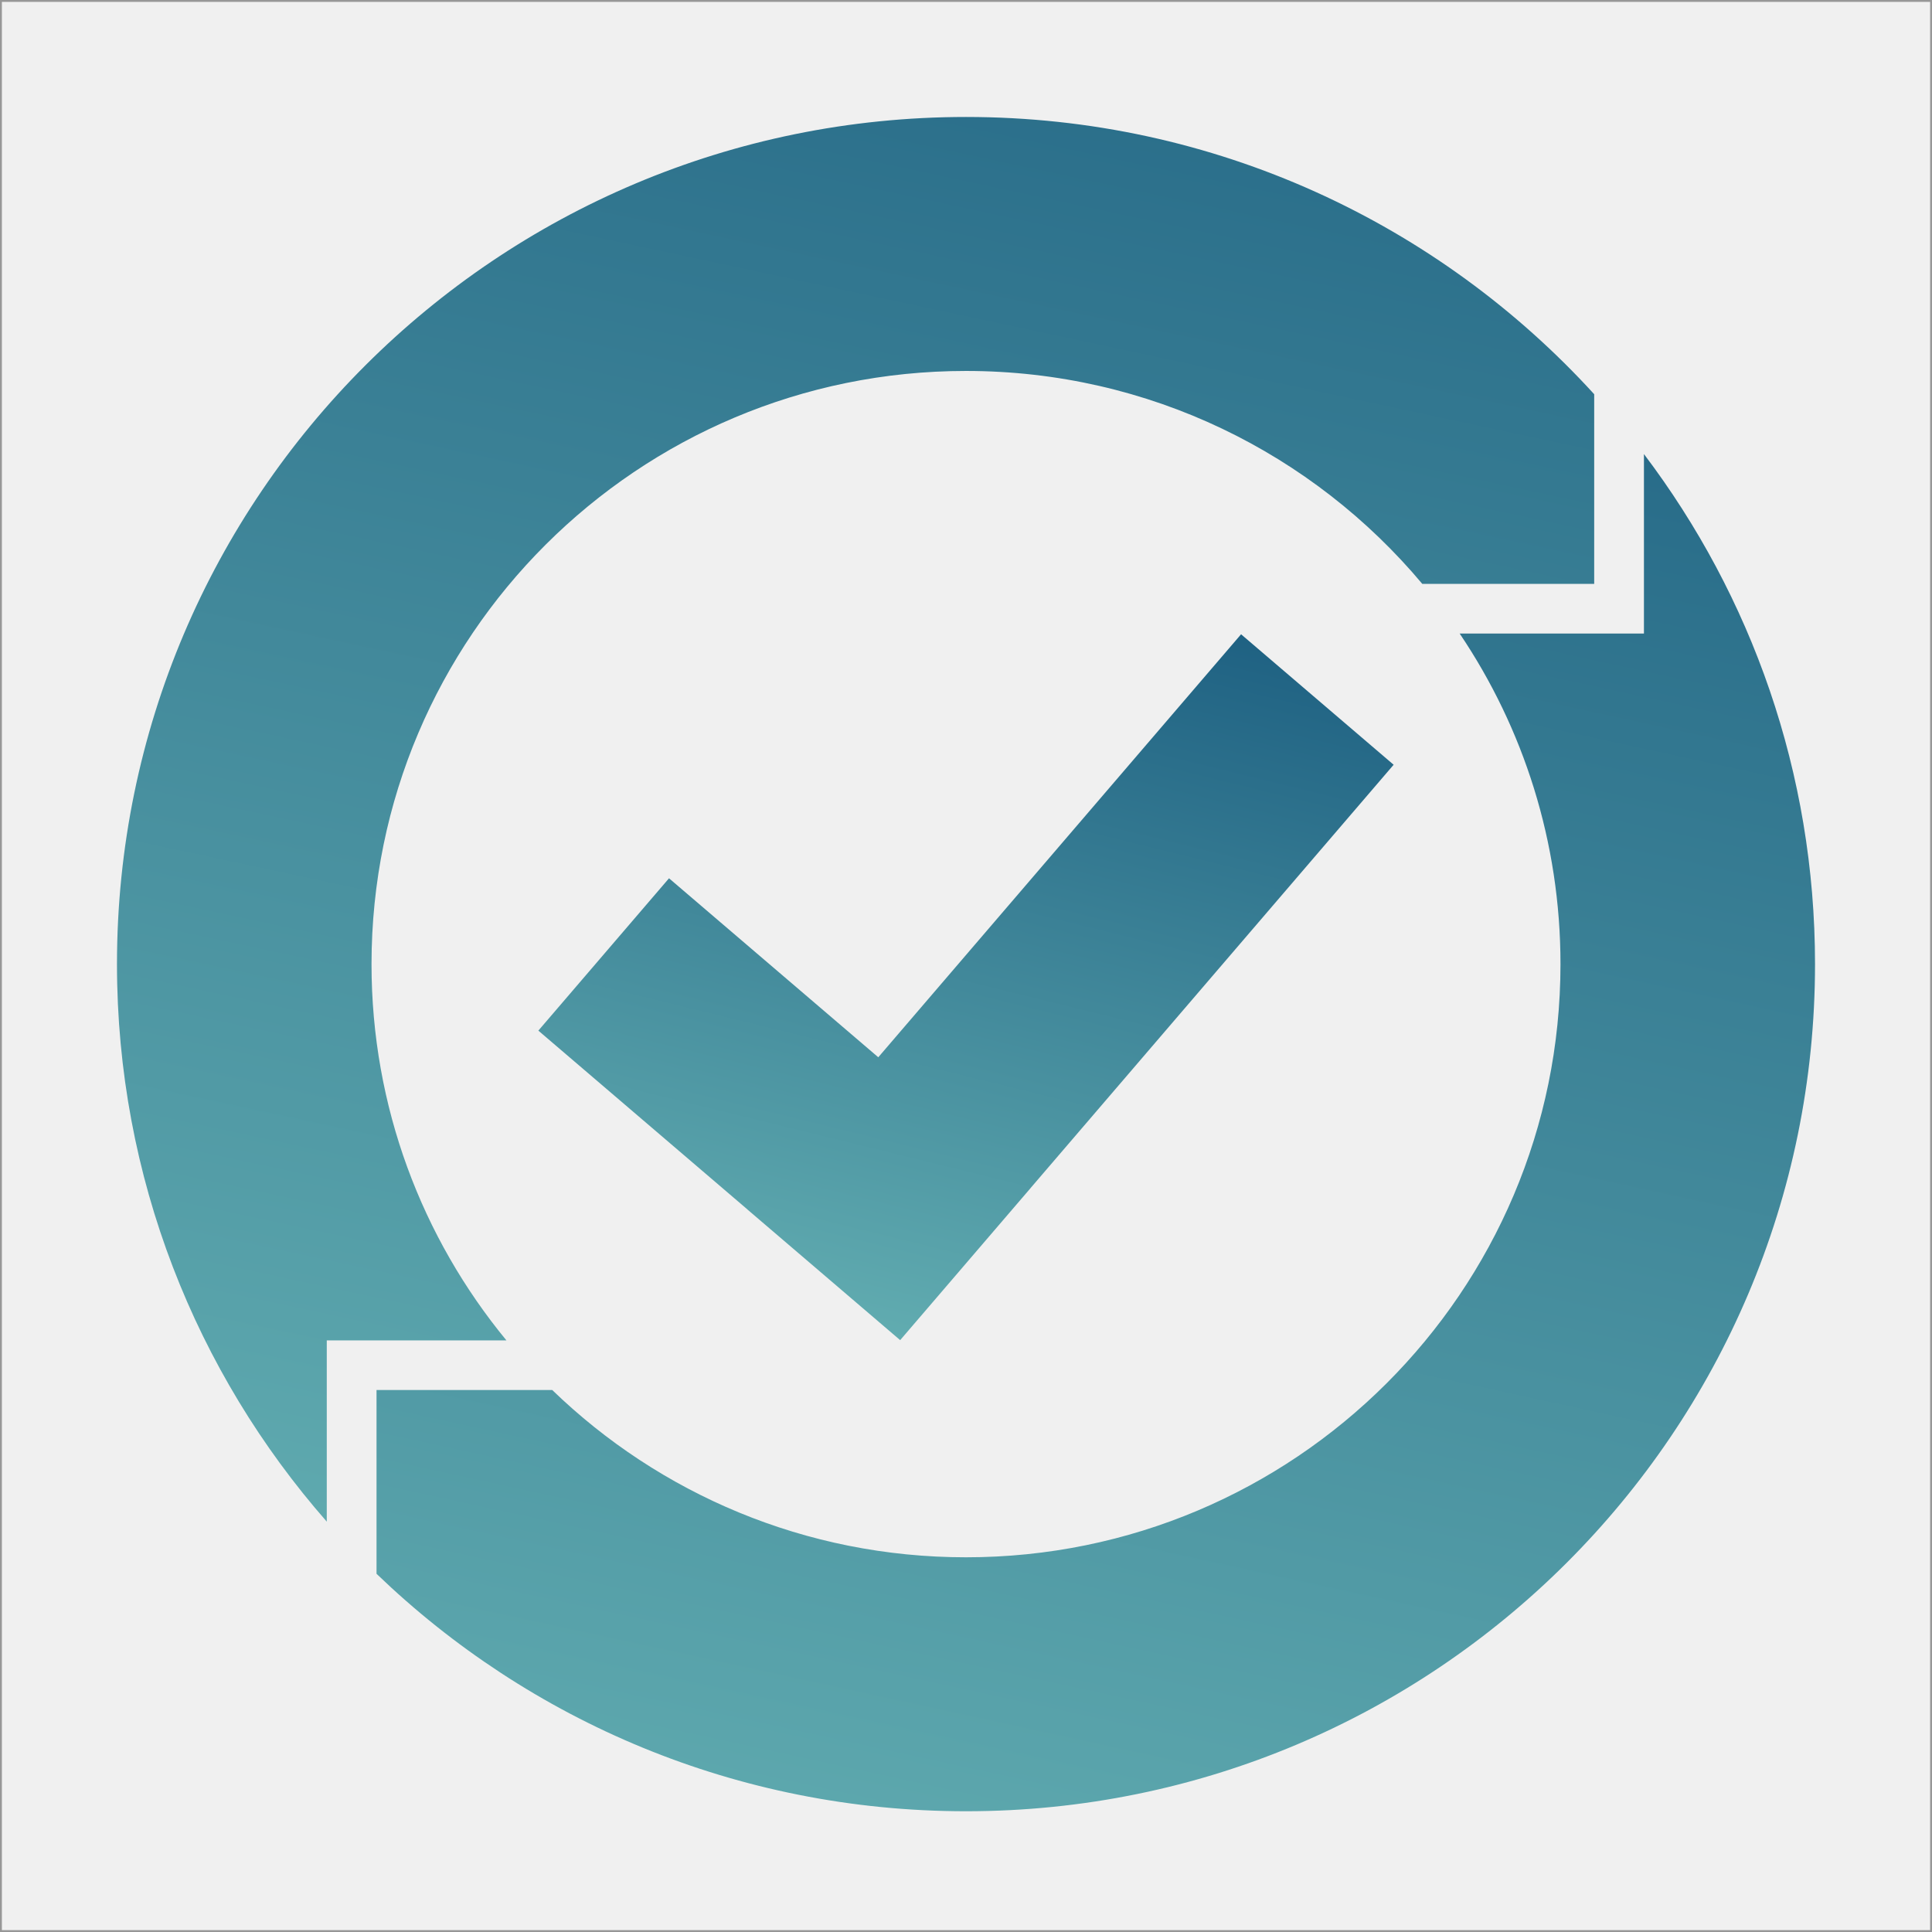
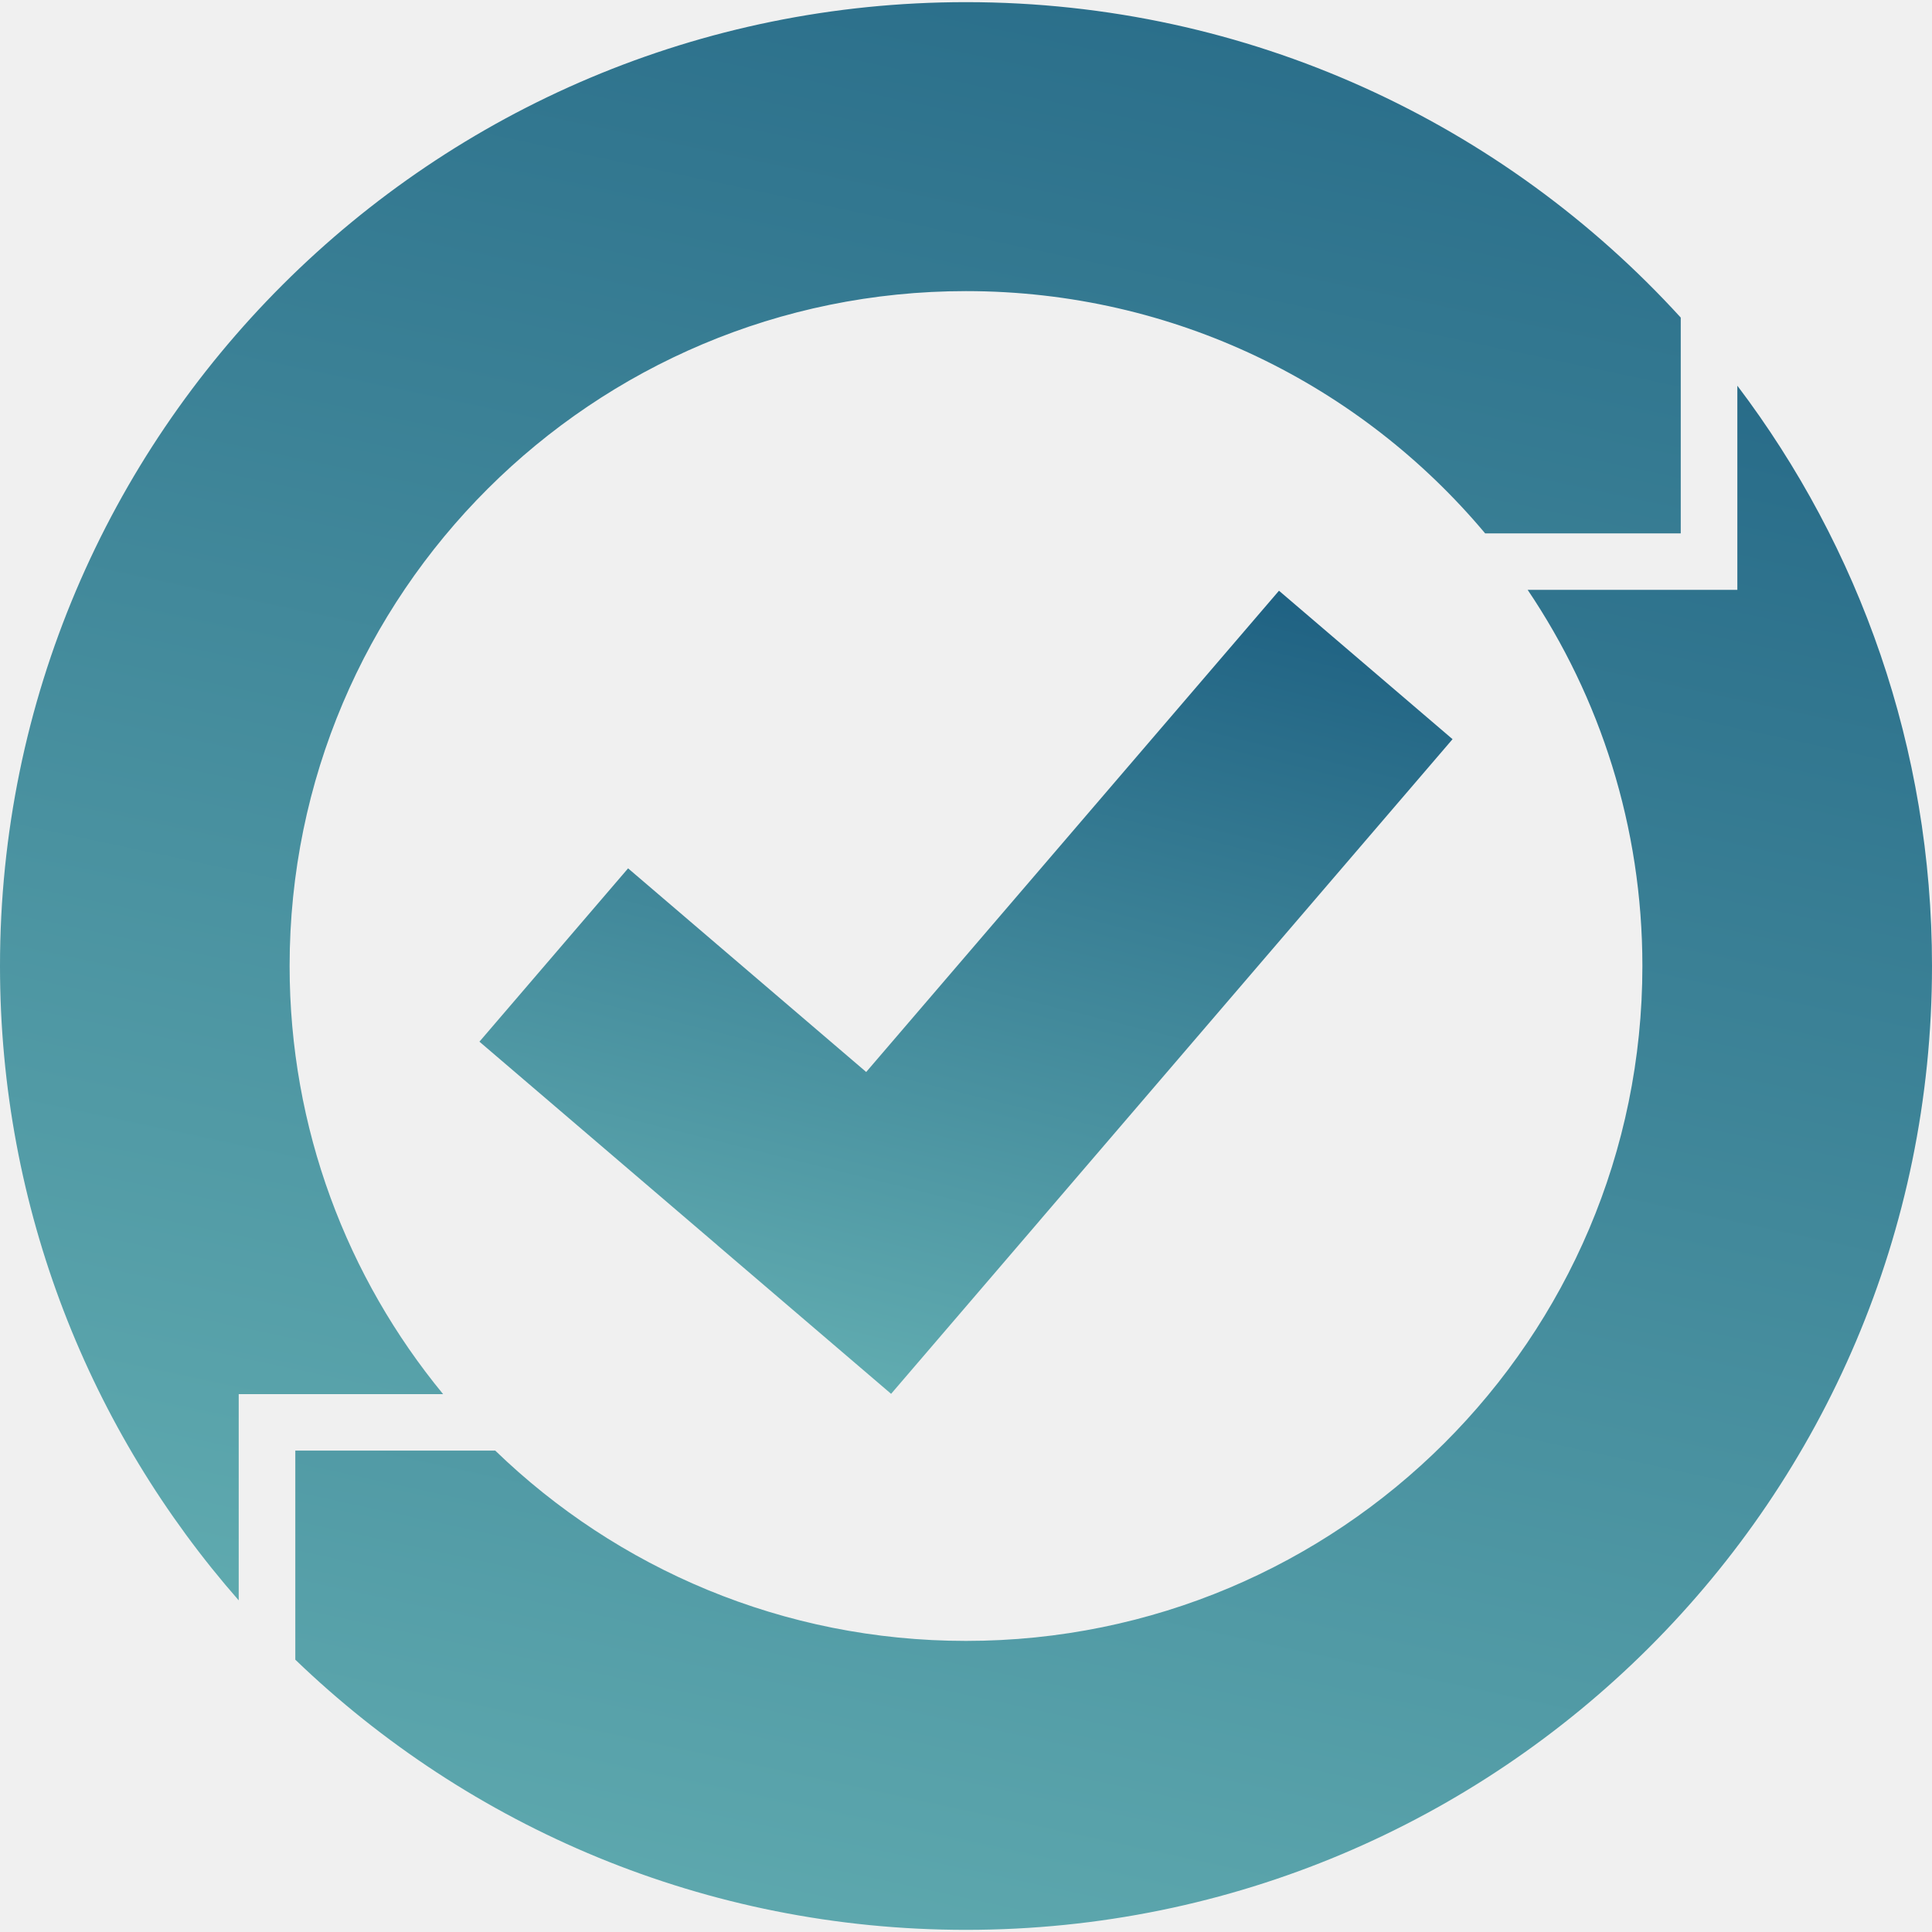
- <svg xmlns="http://www.w3.org/2000/svg" width="1024px" height="1024px" viewBox="0 0 1024 1024" version="1.1">
+ <svg xmlns="http://www.w3.org/2000/svg" width="900px" height="900px" viewBox="0 0 900 900" version="1.1">
  <defs>
    <linearGradient x1="50%" y1="-28.085%" x2="-8.8817842e-14%" y2="138.358%" id="linearGradient-1">
      <stop stop-color="#14557B" offset="0%" />
      <stop stop-color="#7FCEC5" offset="100%" />
    </linearGradient>
    <linearGradient x1="50%" y1="-52.052%" x2="-8.8817842e-14%" y2="165.478%" id="linearGradient-2">
      <stop stop-color="#14557B" offset="0%" />
      <stop stop-color="#7FCEC5" offset="100%" />
    </linearGradient>
    <linearGradient x1="50%" y1="-53.665%" x2="-8.8817842e-14%" y2="167.303%" id="linearGradient-3">
      <stop stop-color="#14557B" offset="0%" />
      <stop stop-color="#7FCEC5" offset="100%" />
    </linearGradient>
  </defs>
  <g id="Page-1" stroke="none" stroke-width="1" fill="none" fill-rule="evenodd">
-     <g id="Untitled-1-01-Artboard-1">
-       <rect id="Rectangle" stroke="#979797" fill-opacity="0" fill="#FFFFFF" x="0.5" y="0.5" width="1023" height="1023" />
-       <g id="Group-2" transform="translate(62, 61)">
-         <g id="Layer_1" fill-rule="nonzero">
-           <g id="Group-3" transform="translate(0, 0.103942)">
-             <path d="M595.797,275.076 L676.654,344.232 L484.363,568.426 L484.376,568.436 L415.123,649.18 L415.11,649.17 L415.095,649.189 L334.238,580.034 L334.253,580.014 L223.337,485.149 L292.59,404.405 L403.506,499.27 L595.797,275.076 Z" id="Combined-Shape" fill="url(#linearGradient-1)" />
-             <path d="M809.323,179.565 L809.323,248.371 L809.323,274.68 L782.956,274.68 L711.65,274.68 C745.4,324.745 765.088,385.028 765.088,449.905 C765.088,623.534 624.015,764.294 450,764.294 C364.755,764.294 287.42,730.514 230.704,675.642 L137.566,675.642 L137.566,773.037 C218.505,850.955 328.641,898.898 450,898.898 C698.528,898.898 900,697.873 900,449.896 C900,348.397 866.241,254.764 809.323,179.565 Z" id="Path" fill="url(#linearGradient-2)" />
-             <path d="M111.199,649.325 L111.199,649.325 L137.566,649.325 L206.411,649.325 C161.736,595.059 134.912,525.604 134.912,449.896 C134.912,276.267 275.985,135.507 450,135.507 C547.154,135.507 634.043,179.39 691.84,248.362 L782.956,248.362 L782.956,147.837 C700.638,57.563 581.95,0.894 450,0.894 C201.472,0.894 0,201.919 0,449.896 C0,563.059 41.959,666.434 111.199,745.404 L111.199,649.325 Z" id="Path" fill="url(#linearGradient-3)" />
-           </g>
-         </g>
-         <g id="Group" transform="translate(0, 0.997783)" />
+     <g id="IconClear" fill-rule="nonzero">
+       <g id="Group-3" transform="translate(0, 0.103942)">
+         <polygon id="Combined-Shape" fill="url(#linearGradient-1)" points="595.797 275.076 676.654 344.232 484.363 568.426 484.376 568.436 415.123 649.18 415.11 649.17 415.095 649.189 334.238 580.034 334.253 580.014 223.337 485.149 292.59 404.405 403.506 499.27" />
+         <path d="M809.323,179.565 L809.323,248.371 L809.323,274.68 L782.956,274.68 L711.65,274.68 C745.4,324.745 765.088,385.028 765.088,449.905 C765.088,623.534 624.015,764.294 450,764.294 C364.755,764.294 287.42,730.514 230.704,675.642 L137.566,675.642 L137.566,773.037 C218.505,850.955 328.641,898.898 450,898.898 C698.528,898.898 900,697.873 900,449.896 C900,348.397 866.241,254.764 809.323,179.565 Z" id="Path" fill="url(#linearGradient-2)" />
+         <path d="M111.199,649.325 L111.199,649.325 L137.566,649.325 L206.411,649.325 C161.736,595.059 134.912,525.604 134.912,449.896 C134.912,276.267 275.985,135.507 450,135.507 C547.154,135.507 634.043,179.39 691.84,248.362 L782.956,248.362 L782.956,147.837 C700.638,57.563 581.95,0.894 450,0.894 C201.472,0.894 0,201.919 0,449.896 C0,563.059 41.959,666.434 111.199,745.404 L111.199,649.325 Z" id="Path" fill="url(#linearGradient-3)" />
      </g>
    </g>
  </g>
</svg>
